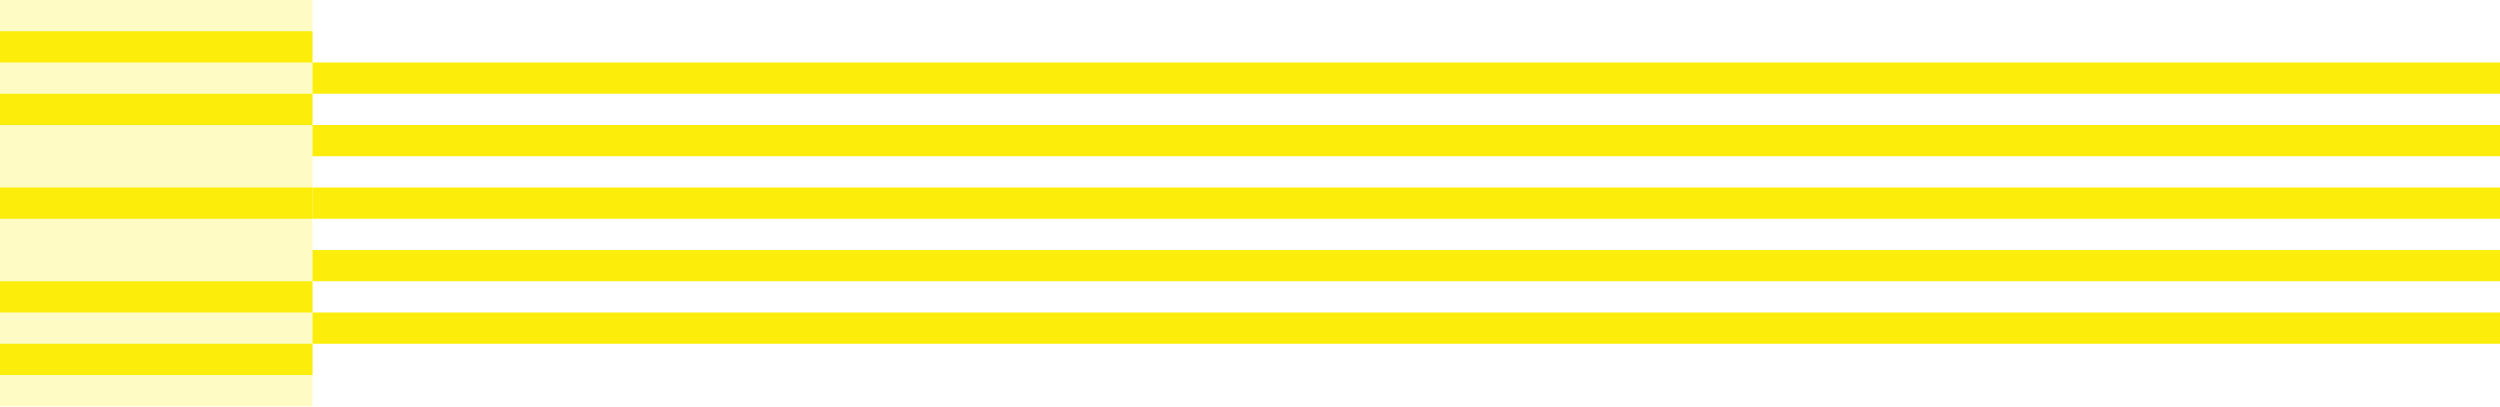
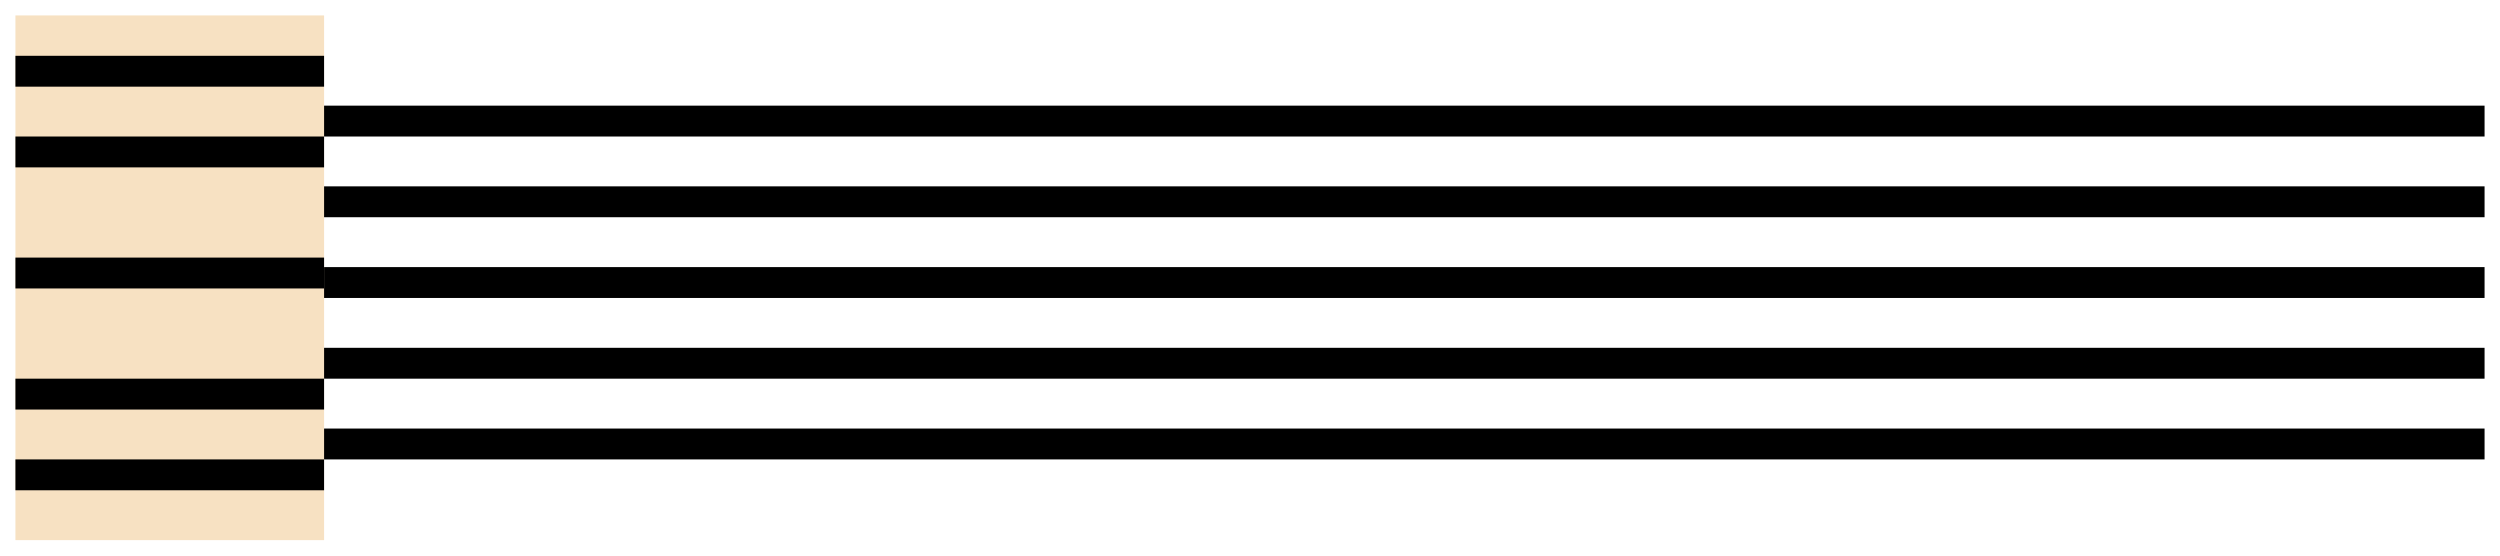
- <svg xmlns="http://www.w3.org/2000/svg" width="80" height="13" viewBox="0 0 80 13" fill="none">
-   <line x1="10" y1="4.5" x2="80" y2="4.5" stroke="#FCEE0A" />
-   <line x1="10" y1="8.5" x2="80" y2="8.5" stroke="#FCEE0A" />
-   <line x1="10" y1="10.5" x2="80" y2="10.5" stroke="#FCEE0A" />
-   <line x1="10" y1="2.5" x2="80" y2="2.5" stroke="#FCEE0A" />
-   <line x1="10" y1="6.5" x2="80" y2="6.5" stroke="#FCEE0A" />
-   <rect width="10" height="13" fill="#FCEE0A" fill-opacity="0.24" />
-   <line x1="10" y1="1.5" y2="1.5" stroke="#FCEE0A" />
-   <line x1="10" y1="6.5" y2="6.5" stroke="#FCEE0A" />
-   <line x1="10" y1="11.5" y2="11.5" stroke="#FCEE0A" />
-   <line x1="10" y1="3.5" y2="3.5" stroke="#FCEE0A" />
-   <line x1="10" y1="9.5" y2="9.5" stroke="#FCEE0A" />
+ <svg xmlns="http://www.w3.org/2000/svg" width="81" height="18" viewBox="0 0 81 18" fill="none">
+   <line x1="10.5" y1="6.538" x2="80.5" y2="6.538" stroke="black" />
+   <line x1="10.5" y1="11.769" x2="80.5" y2="11.769" stroke="black" />
+   <line x1="10.5" y1="14.385" x2="80.5" y2="14.385" stroke="black" />
+   <line x1="10.5" y1="3.923" x2="80.5" y2="3.923" stroke="black" />
+   <line x1="10.5" y1="9.154" x2="80.5" y2="9.154" stroke="black" />
+   <rect x="0.5" y="0.5" width="10" height="17" fill="#DC8400" fill-opacity="0.24" />
+   <line x1="10.5" y1="2.308" x2="0.5" y2="2.308" stroke="black" />
+   <line x1="10.5" y1="8.846" x2="0.5" y2="8.846" stroke="black" />
+   <line x1="10.5" y1="15.385" x2="0.5" y2="15.385" stroke="black" />
+   <line x1="10.5" y1="4.923" x2="0.5" y2="4.923" stroke="black" />
+   <line x1="10.5" y1="12.769" x2="0.5" y2="12.769" stroke="black" />
</svg>
